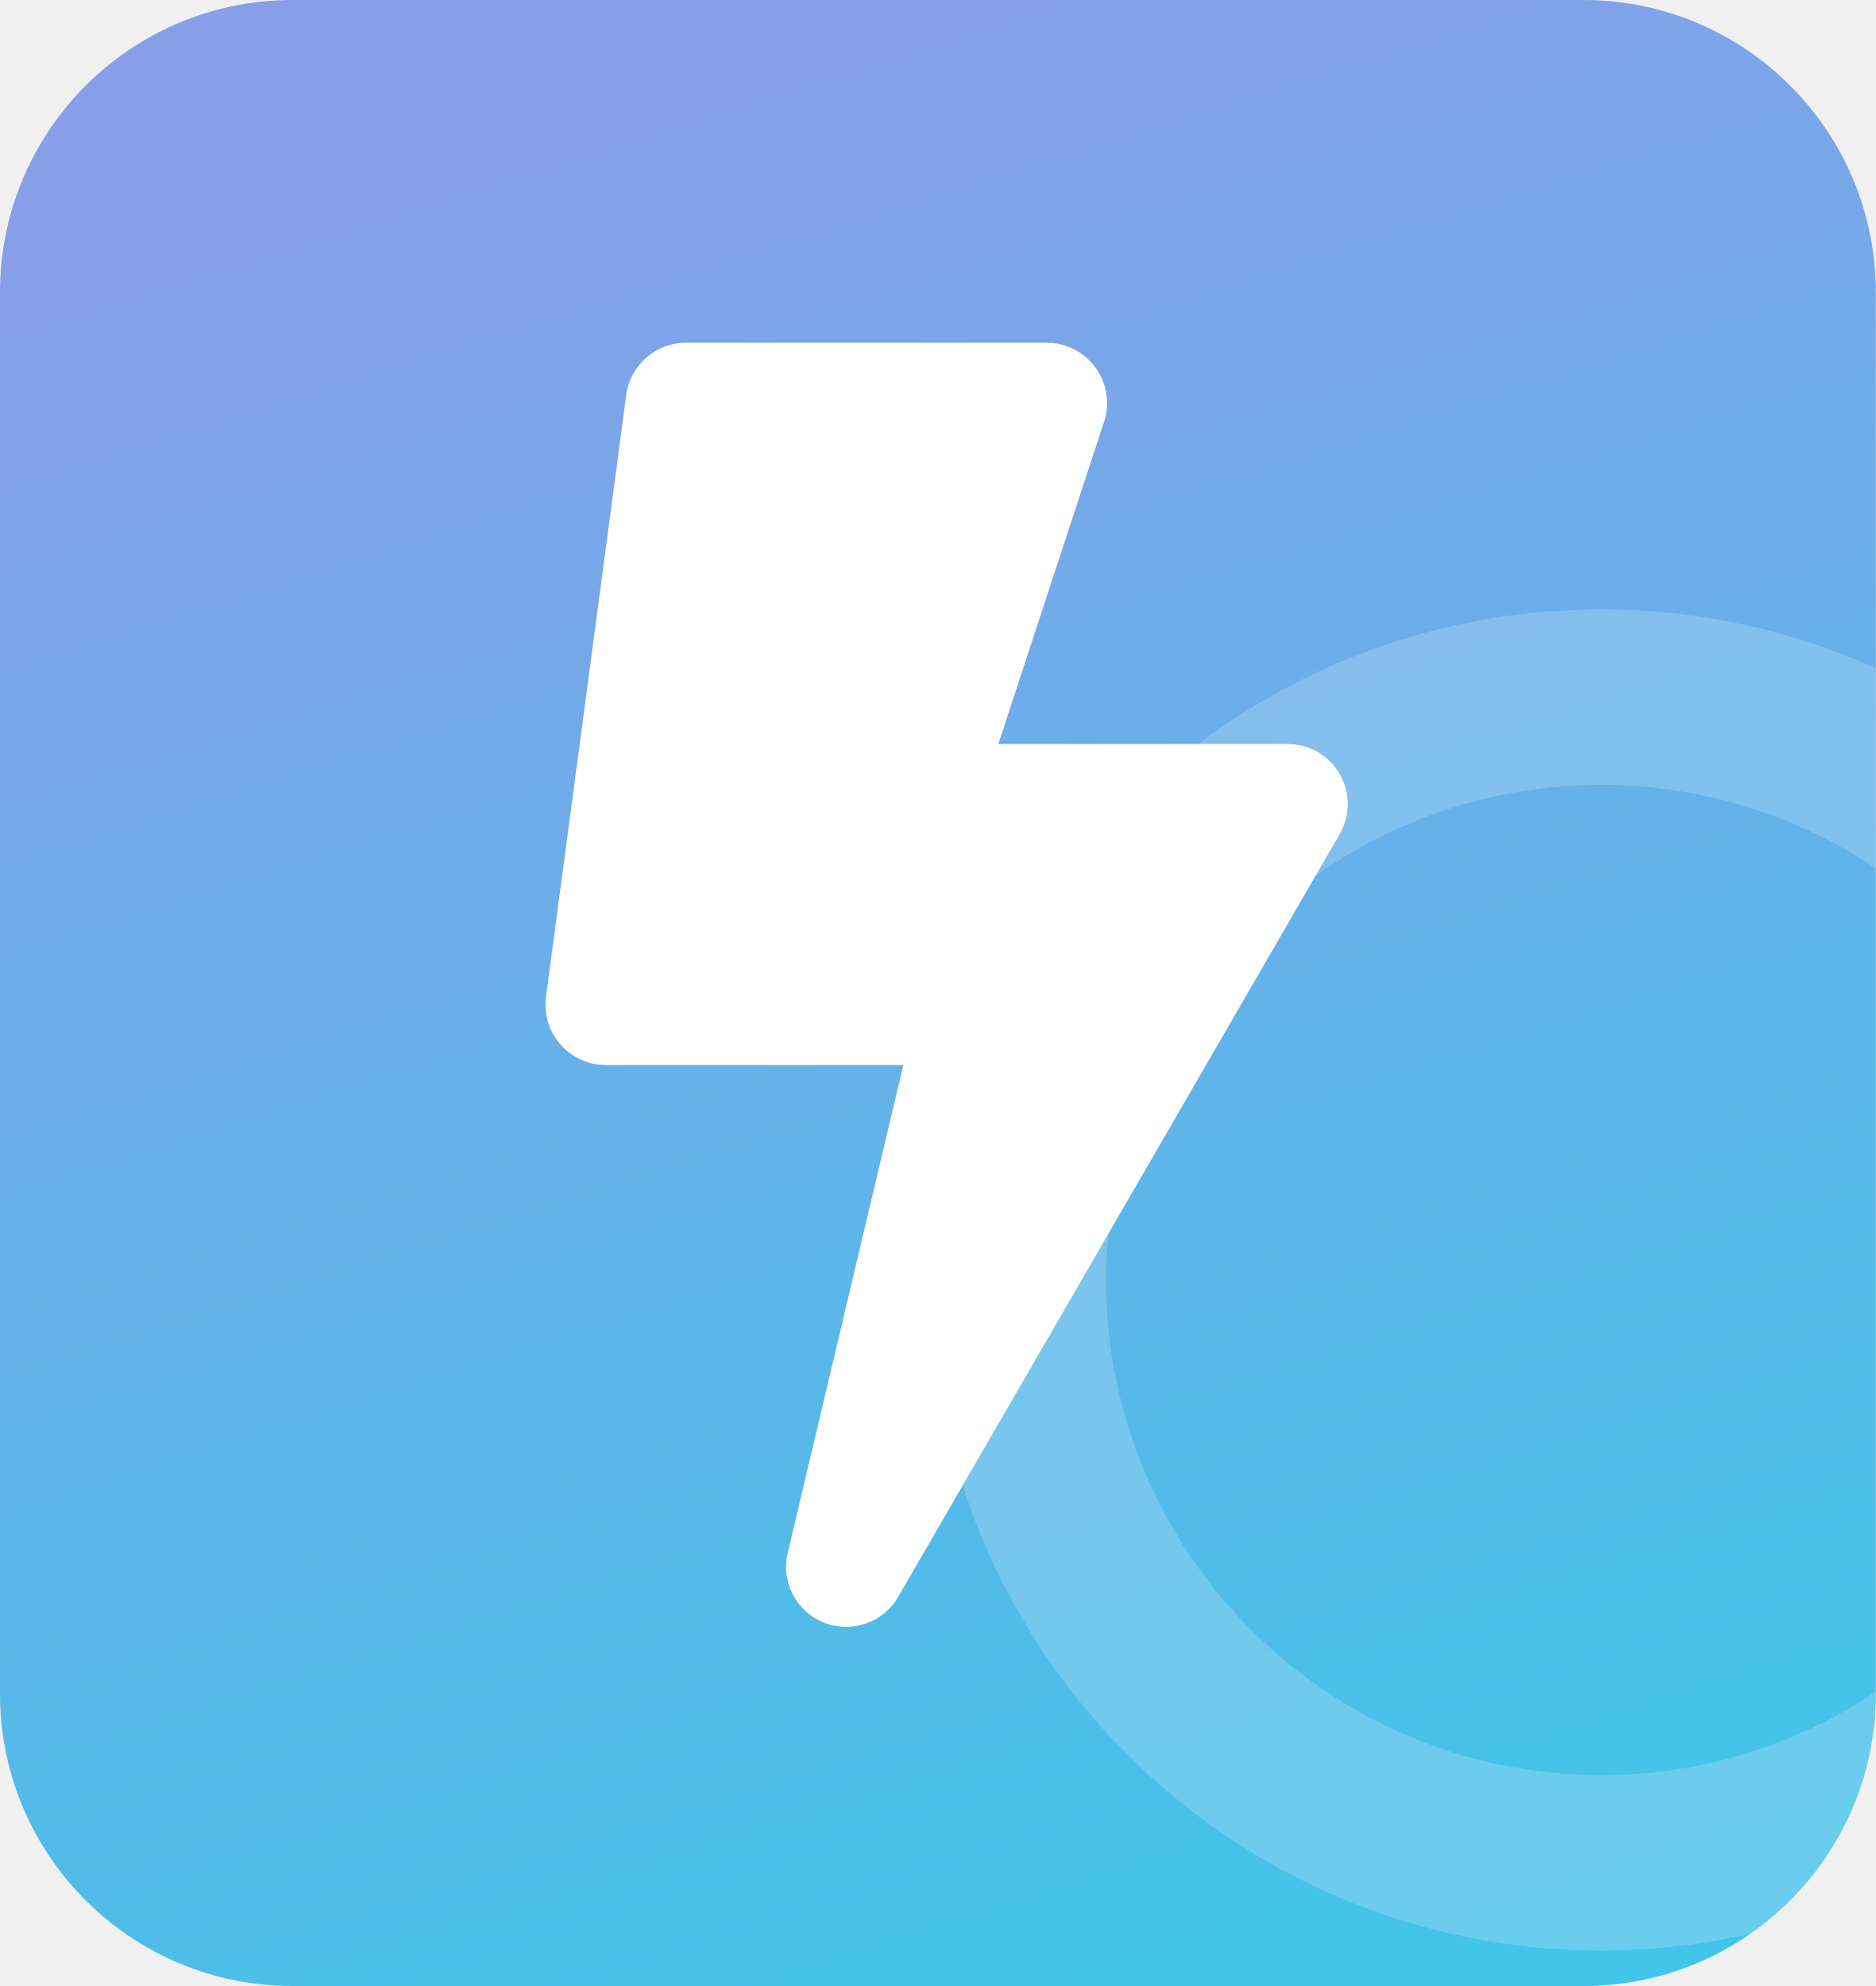
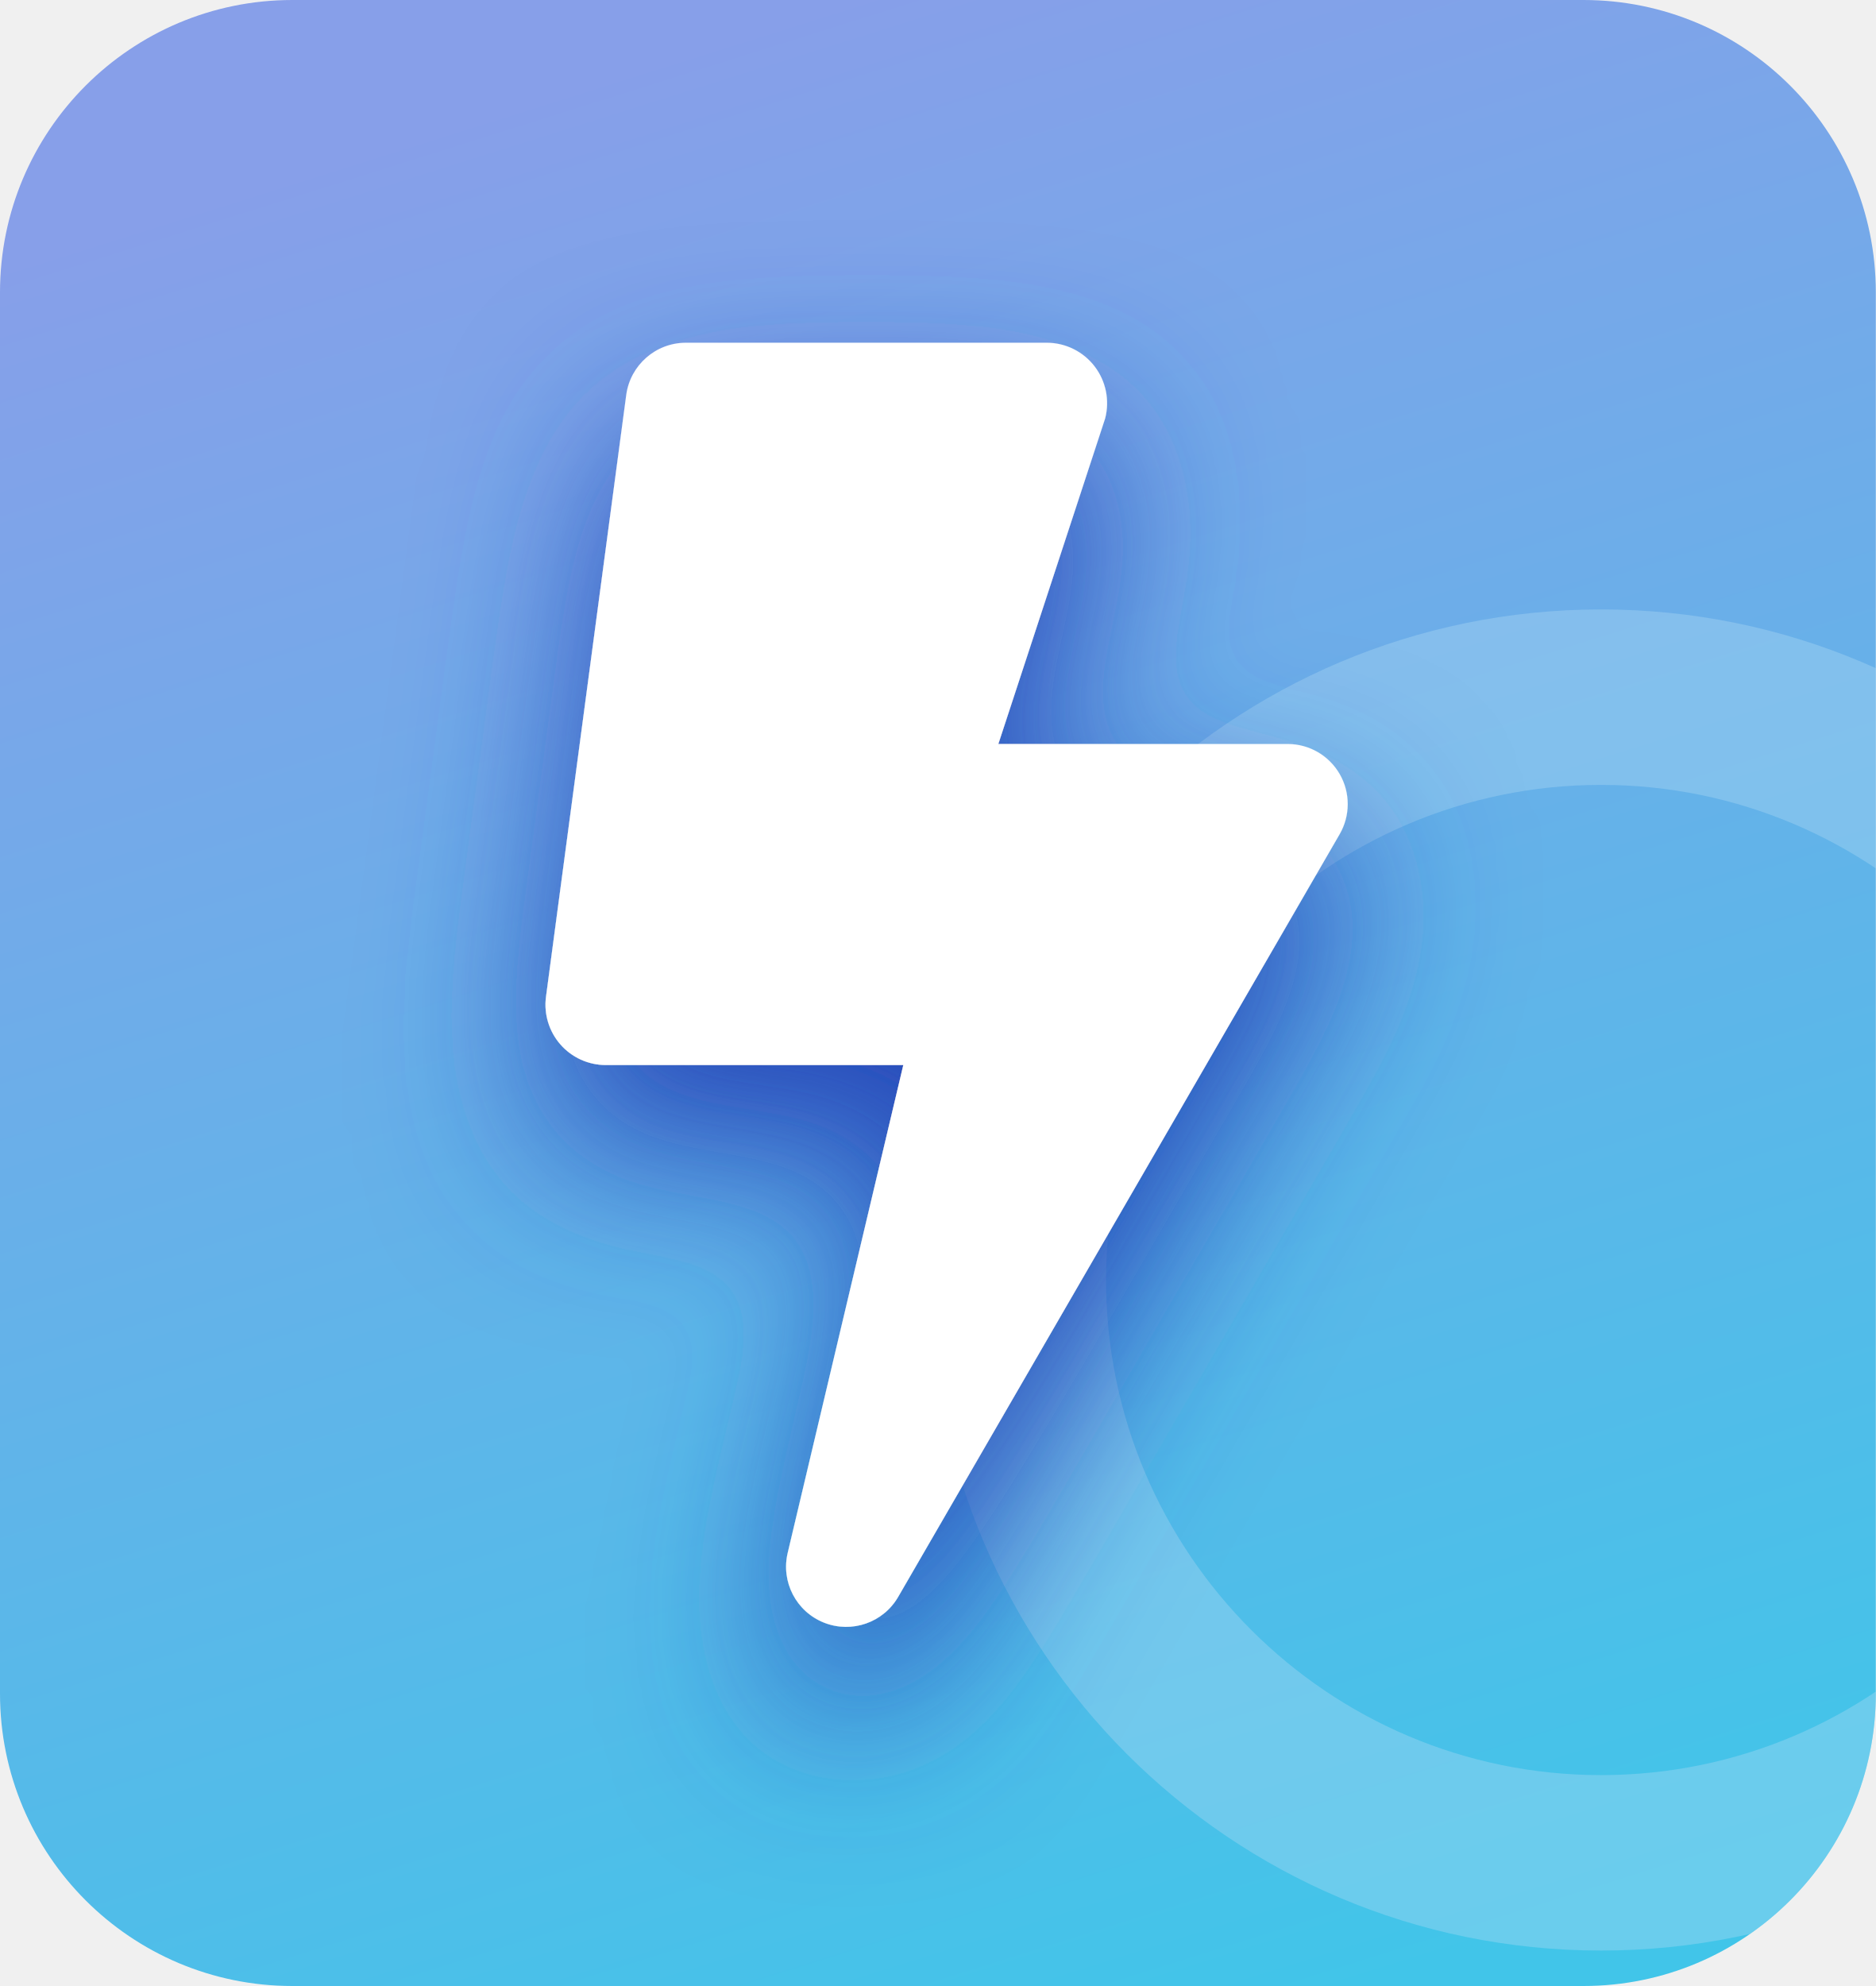
<svg xmlns="http://www.w3.org/2000/svg" width="64.16" height="67.915" viewBox="0 0 64.16 67.915">
  <defs>
    <linearGradient id="linear-gradient" x1="0.374" y1="0.024" x2="0.664" y2="1.016" gradientUnits="objectBoundingBox">
      <stop offset="0" stop-color="#879fe9" />
      <stop offset="1" stop-color="#41c5e9" />
    </linearGradient>
    <clipPath id="clip-path">
      <rect id="矩形_341" data-name="矩形 341" width="64.16" height="67.915" rx="10" transform="translate(4081.887 -536.123)" fill="url(#linear-gradient)" />
    </clipPath>
+     <filter id="路径_171" x="9.66" y="5.721" width="45.445" height="61.912" filterUnits="userSpaceOnUse">
+       <feOffset dy="3" input="SourceAlpha" />
+       <feGaussianBlur stdDeviation="3" result="blur" />
+       <feFlood flood-color="#2749ba" />
+       <feComposite operator="in" in2="blur" />
+       <feComposite in="SourceGraphic" />
+     </filter>
  </defs>
  <g id="组_317" data-name="组 317" transform="translate(-4049.887 587.123)">
    <rect id="矩形_156" data-name="矩形 156" width="64.16" height="67.915" rx="10" transform="translate(4049.887 -587.123)" fill="url(#linear-gradient)" />
    <g id="蒙版组_6" data-name="蒙版组 6" transform="translate(-32 -51)" clip-path="url(#clip-path)">
      <g id="路径_333" data-name="路径 333" transform="translate(4113.718 -515.282)" fill="none">
        <path d="M22.931,0A22.931,22.931,0,1,1,0,22.931,22.931,22.931,0,0,1,22.931,0Z" stroke="none" />
        <path d="M 22.931 6 C 13.595 6 6 13.595 6 22.931 C 6 32.267 13.595 39.862 22.931 39.862 C 32.267 39.862 39.862 32.267 39.862 22.931 C 39.862 13.595 32.267 6 22.931 6 M 22.931 3.814697265625e-06 C 35.596 3.814697265625e-06 45.862 10.267 45.862 22.931 C 45.862 35.596 35.596 45.862 22.931 45.862 C 10.267 45.862 3.814697265625e-06 35.596 3.814697265625e-06 22.931 C 3.814697265625e-06 10.267 10.267 3.814697265625e-06 22.931 3.814697265625e-06 Z" stroke="none" fill="rgba(179,219,246,0.36)" />
      </g>
    </g>
-     <path id="路径_171" data-name="路径 171" d="M1392.933,2963.32h-9.9l3.653-11.131a2.066,2.066,0,0,0-1.989-2.591h-12.349a2.061,2.061,0,0,0-2.041,1.785l-2.745,20.582a2.064,2.064,0,0,0,2.041,2.333h10.181l-3.954,16.681a2.055,2.055,0,0,0,3.781,1.5l15.094-26.072A2.054,2.054,0,0,0,1392.933,2963.32Z" transform="translate(2701 -3525)" fill="#fff" />
+     <g transform="matrix(1, 0, 0, 1, 4049.89, -587.12)" filter="url(#路径_171)">
+       <path id="路径_171-2" data-name="路径 171" d="M1392.933,2963.32h-9.9l3.653-11.131a2.066,2.066,0,0,0-1.989-2.591h-12.349a2.061,2.061,0,0,0-2.041,1.785l-2.745,20.582a2.064,2.064,0,0,0,2.041,2.333h10.181l-3.954,16.681a2.055,2.055,0,0,0,3.781,1.5l15.094-26.072A2.054,2.054,0,0,0,1392.933,2963.32Z" transform="translate(-1348.89 -2937.88)" fill="#fff" />
+     </g>
  </g>
</svg>
